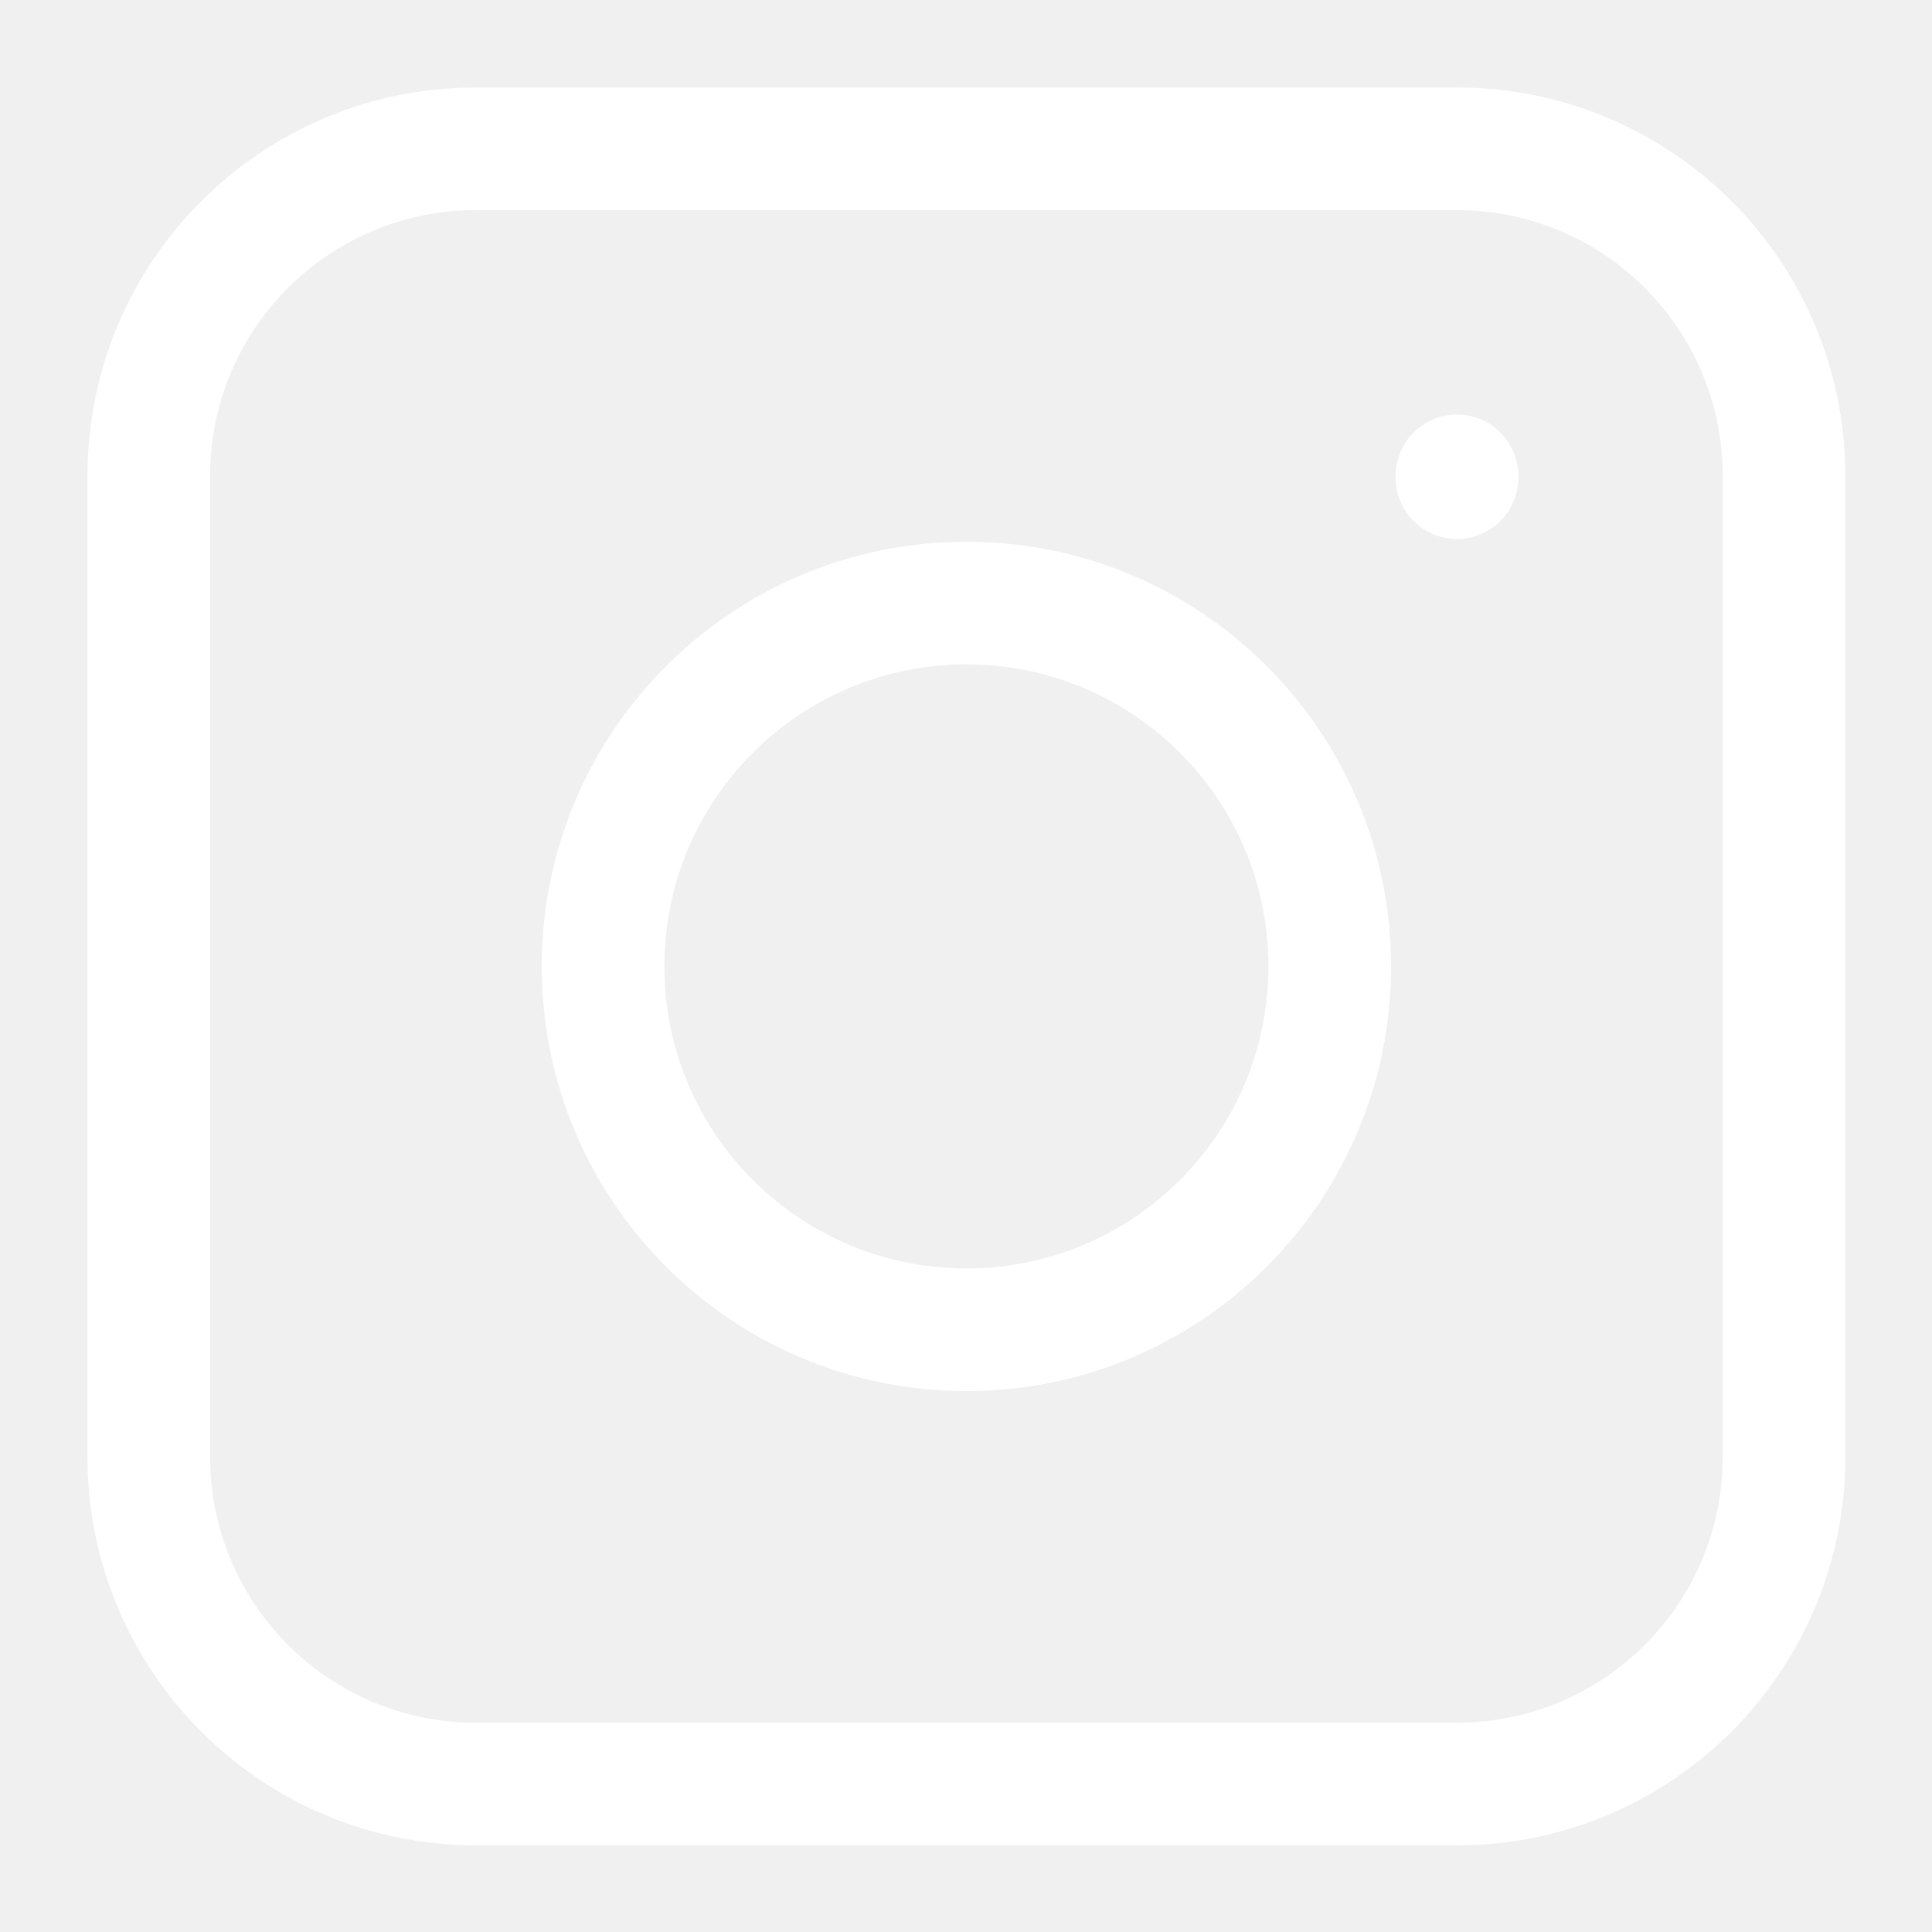
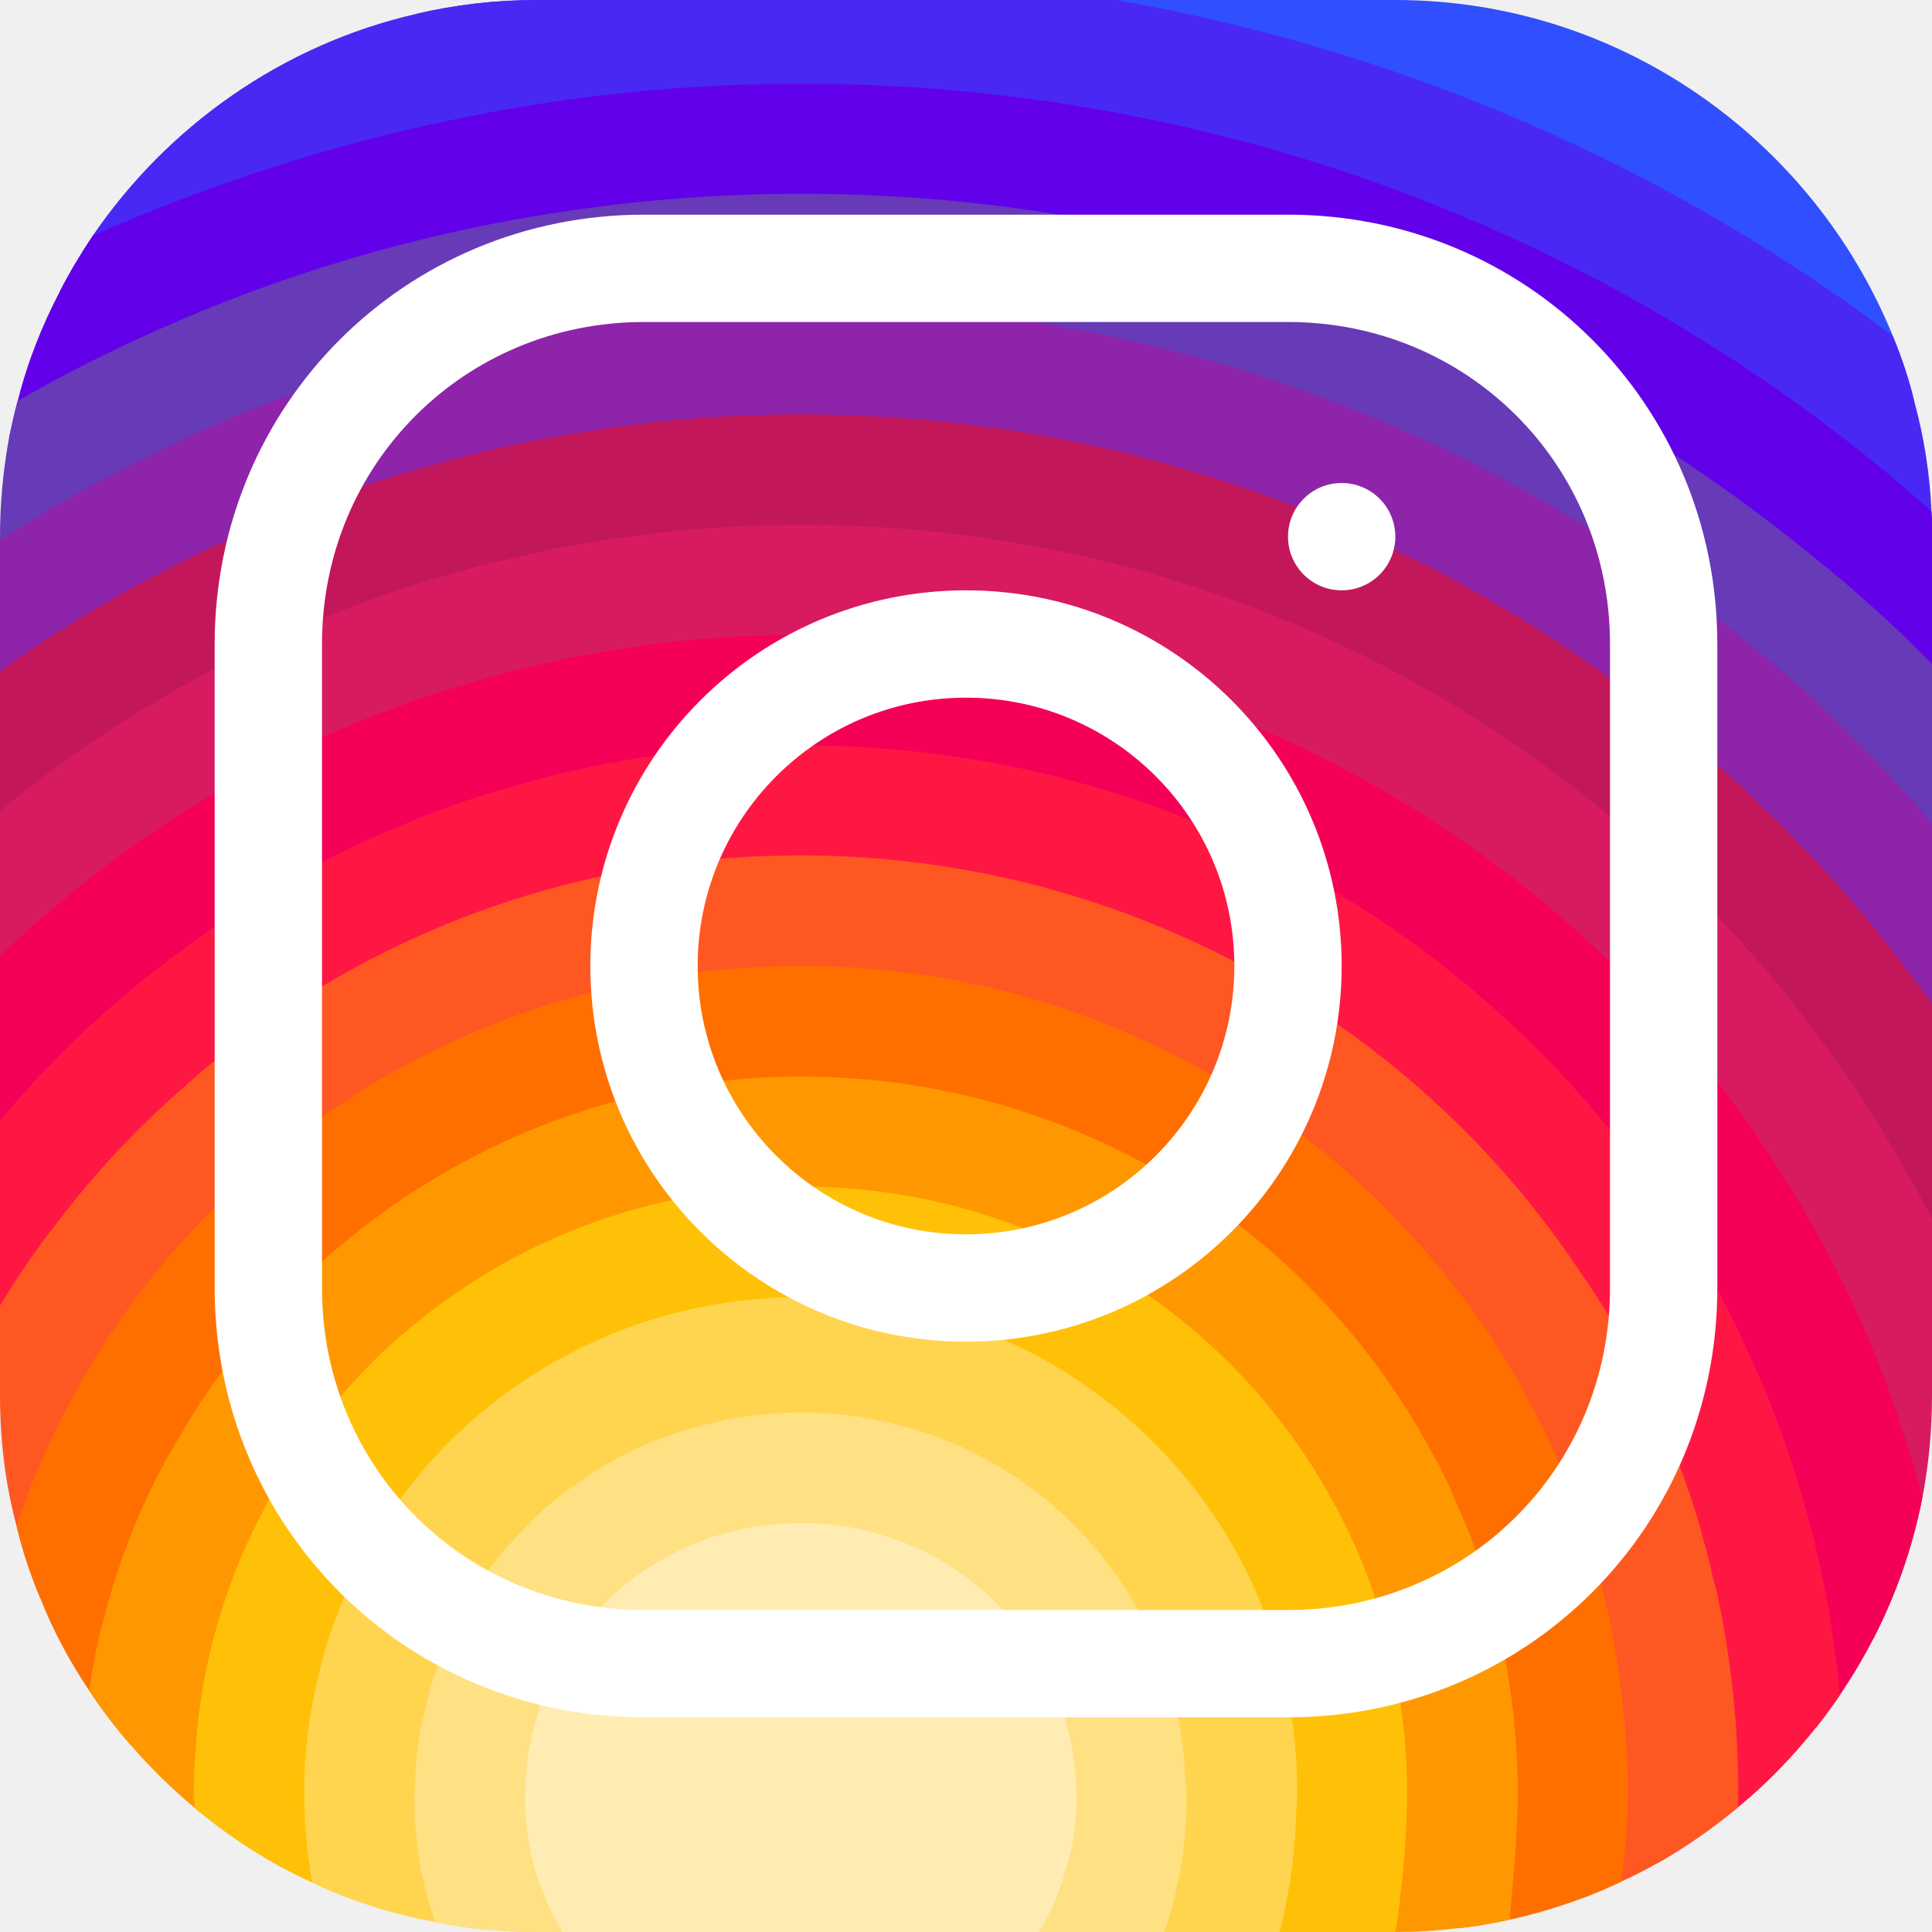
- <svg xmlns="http://www.w3.org/2000/svg" fill="none" viewBox="0.18 0.18 23.63 23.63">
-   <path d="M18 6.022V6M6 22H18C20.209 22 22 20.209 22 18V6C22 3.791 20.209 2 18 2H6C3.791 2 2 3.791 2 6V18C2 20.209 3.791 22 6 22ZM16.444 12C16.444 14.455 14.455 16.444 12 16.444C9.545 16.444 7.556 14.455 7.556 12C7.556 9.545 9.545 7.556 12 7.556C14.455 7.556 16.444 9.545 16.444 12Z" stroke="#fff" stroke-width="1.5" stroke-linecap="round" stroke-linejoin="round" />
+ <svg xmlns="http://www.w3.org/2000/svg" x="0px" y="0px" viewBox="6 6 36 36">
+   <path fill="#304ffe" d="M41.67,13.48c-0.4,0.26-0.97,0.5-1.21,0.77c-0.09,0.09-0.14,0.19-0.12,0.29v1.03l-0.3,1.01l-0.3,1l-0.33,1.1 l-0.68,2.25l-0.66,2.22l-0.5,1.67c0,0.26-0.01,0.52-0.03,0.77c-0.07,0.96-0.27,1.88-0.59,2.74c-0.19,0.53-0.42,1.04-0.7,1.52 c-0.1,0.19-0.22,0.38-0.34,0.56c-0.4,0.63-0.88,1.21-1.41,1.72c-0.41,0.41-0.86,0.79-1.35,1.11c0,0,0,0-0.01,0 c-0.08,0.07-0.17,0.13-0.27,0.18c-0.31,0.21-0.64,0.39-0.98,0.55c-0.23,0.12-0.46,0.22-0.7,0.31c-0.05,0.03-0.11,0.05-0.16,0.07 c-0.57,0.27-1.23,0.45-1.89,0.54c-0.04,0.01-0.07,0.01-0.11,0.02c-0.4,0.07-0.79,0.13-1.19,0.16c-0.18,0.02-0.37,0.03-0.55,0.03 l-0.71-0.04l-3.42-0.18c0-0.01-0.01,0-0.01,0l-1.72-0.09c-0.13,0-0.27,0-0.4-0.01c-0.54-0.02-1.06-0.08-1.58-0.19 c-0.01,0-0.01,0-0.01,0c-0.95-0.18-1.86-0.5-2.71-0.93c-0.47-0.24-0.93-0.51-1.36-0.82c-0.18-0.13-0.35-0.27-0.52-0.42 c-0.48-0.4-0.91-0.83-1.31-1.27c-0.06-0.06-0.11-0.12-0.16-0.18c-0.06-0.06-0.12-0.13-0.17-0.19c-0.38-0.48-0.7-0.97-0.96-1.49 c-0.24-0.46-0.43-0.95-0.58-1.49c-0.06-0.19-0.11-0.37-0.15-0.57c-0.01-0.01-0.02-0.03-0.02-0.05c-0.1-0.41-0.19-0.84-0.24-1.27 c-0.06-0.33-0.09-0.66-0.09-1c-0.02-0.13-0.02-0.27-0.02-0.4l1.91-2.95l1.87-2.88l0.85-1.31l0.77-1.18l0.26-0.41v-1.03 c0.02-0.23,0.03-0.47,0.02-0.69c-0.01-0.7-0.15-1.38-0.38-2.03c-0.22-0.69-0.53-1.34-0.85-1.94c-0.38-0.69-0.78-1.31-1.11-1.87 C14,7.4,13.66,6.73,13.75,6.26C14.47,6.09,15.23,6,16,6h16c4.18,0,7.78,2.6,9.27,6.26C41.43,12.65,41.57,13.06,41.67,13.48z" />
+   <path fill="#4928f4" d="M42,16v0.27l-1.38,0.8l-0.88,0.51l-0.97,0.56l-1.94,1.13l-1.9,1.1l-1.94,1.12l-0.77,0.45 c0,0.48-0.12,0.92-0.34,1.32c-0.31,0.58-0.83,1.06-1.49,1.47c-0.67,0.41-1.49,0.74-2.41,0.98c0,0,0-0.01-0.01,0 c-3.56,0.92-8.42,0.5-10.78-1.26c-0.66-0.49-1.12-1.09-1.32-1.78c-0.06-0.23-0.09-0.48-0.09-0.73v-7.19 c0.01-0.15-0.09-0.3-0.27-0.45c-0.54-0.43-1.81-0.84-3.23-1.25c-1.11-0.31-2.3-0.62-3.3-0.92c-0.79-0.24-1.46-0.48-1.86-0.71 c0.18-0.35,0.39-0.7,0.61-1.03c1.4-2.05,3.54-3.56,6.02-4.13C14.47,6.09,15.23,6,16,6h10.8c5.37,0.94,10.32,3.13,14.47,6.26 c0.16,0.39,0.3,0.8,0.4,1.22c0.18,0.66,0.29,1.34,0.32,2.05C42,15.68,42,15.84,42,16z" />
+   <path fill="#6200ea" d="M42,16v4.41l-0.22,0.68l-0.75,2.33l-0.78,2.4l-0.41,1.28l-0.38,1.19l-0.37,1.13l-0.36,1.12l-0.19,0.59 l-0.25,0.78c0,0.76-0.02,1.43-0.07,2c-0.01,0.06-0.02,0.12-0.02,0.18c-0.06,0.53-0.14,0.98-0.27,1.36 c-0.01,0.06-0.03,0.12-0.05,0.17c-0.26,0.72-0.65,1.18-1.23,1.48c-0.14,0.08-0.3,0.14-0.47,0.2c-0.53,0.18-1.2,0.27-2.02,0.32 c-0.6,0.04-1.29,0.05-2.07,0.05H31.4l-1.19-0.05L30,37.61l-2.17-0.09l-2.2-0.09l-7.25-0.3l-1.88-0.08h-0.26 c-0.78-0.01-1.45-0.06-2.03-0.14c-0.84-0.13-1.49-0.35-1.98-0.68c-0.7-0.45-1.11-1.11-1.35-2.03c-0.06-0.22-0.11-0.45-0.14-0.7 c-0.1-0.58-0.15-1.25-0.18-2c0-0.15,0-0.3-0.01-0.46c-0.01-0.01,0-0.01,0-0.01v-0.58c-0.01-0.29-0.01-0.59-0.01-0.9l0.05-1.61 l0.03-1.15l0.04-1.34v-0.19l0.07-2.46l0.07-2.46l0.07-2.31l0.06-2.27l0.02-0.6c0-0.31-1.05-0.49-2.22-0.64 c-0.93-0.12-1.95-0.23-2.56-0.37c0.05-0.23,0.1-0.46,0.16-0.68c0.18-0.72,0.45-1.4,0.79-2.05c0.18-0.35,0.39-0.7,0.61-1.03 c2.16-0.95,4.41-1.69,6.76-2.17c2.06-0.43,4.21-0.66,6.43-0.66c7.36,0,14.16,2.49,19.54,6.69c0.52,0.4,1.03,0.83,1.53,1.28 C42,15.68,42,15.84,42,16z" />
+   <path fill="#673ab7" d="M42,18.37v4.54l-0.55,1.06l-1.05,2.05l-0.56,1.08l-0.51,0.99l-0.22,0.43c0,0.31,0,0.61-0.02,0.9 c0,0.43-0.02,0.84-0.05,1.22c-0.04,0.45-0.1,0.86-0.16,1.24c-0.15,0.79-0.36,1.47-0.66,2.03c-0.04,0.07-0.08,0.14-0.12,0.2 c-0.11,0.18-0.24,0.35-0.38,0.51c-0.18,0.22-0.38,0.41-0.61,0.57c-0.34,0.26-0.74,0.47-1.2,0.63c-0.57,0.21-1.23,0.35-2.01,0.43 c-0.51,0.05-1.07,0.08-1.68,0.08l-0.42,0.02l-2.08,0.12h-0.01L27.5,36.6l-2.25,0.13l-3.1,0.18l-3.77,0.22l-0.55,0.03 c-0.51,0-0.99-0.03-1.45-0.09c-0.05-0.01-0.09-0.02-0.14-0.02c-0.68-0.11-1.3-0.29-1.86-0.54c-0.68-0.3-1.27-0.7-1.77-1.18 c-0.44-0.43-0.82-0.92-1.13-1.47c-0.07-0.13-0.14-0.25-0.2-0.39c-0.3-0.59-0.54-1.25-0.72-1.97c-0.03-0.12-0.06-0.25-0.08-0.38 c-0.06-0.23-0.11-0.47-0.14-0.72c-0.11-0.64-0.17-1.32-0.2-2.03v-0.01c-0.01-0.29-0.02-0.57-0.02-0.87l-0.49-1.17l-0.07-0.18 L9.5,25.99L8.75,24.2l-0.12-0.29l-0.72-1.73l-0.8-1.93c0,0,0,0-0.01,0L6.29,18.3L6,17.59V16c0-0.63,0.06-1.25,0.17-1.85 c0.05-0.23,0.1-0.46,0.16-0.68c0.85-0.49,1.74-0.94,2.65-1.34c2.08-0.93,4.31-1.62,6.62-2.04c1.72-0.31,3.51-0.48,5.32-0.48 c7.31,0,13.94,2.65,19.12,6.97c0.2,0.16,0.39,0.32,0.58,0.49C41.09,17.48,41.55,17.91,42,18.37z" />
+   <path fill="#8e24aa" d="M42,21.35v5.14l-0.57,1.19l-1.08,2.25l-0.01,0.03c0,0.43-0.02,0.82-0.05,1.17c-0.1,1.15-0.38,1.88-0.84,2.33 c-0.33,0.34-0.74,0.53-1.25,0.63c-0.03,0.01-0.07,0.01-0.1,0.02c-0.16,0.03-0.33,0.05-0.51,0.05c-0.62,0.06-1.35,0.02-2.19-0.04 c-0.09,0-0.19-0.01-0.29-0.02c-0.61-0.04-1.26-0.08-1.98-0.11c-0.39-0.01-0.8-0.02-1.22-0.02h-0.02l-1.01,0.08h-0.01l-2.27,0.16 l-2.59,0.2l-0.38,0.03l-3.03,0.22l-1.57,0.12l-1.55,0.11c-0.27,0-0.53,0-0.79-0.01c0,0-0.01-0.01-0.01,0 c-1.13-0.02-2.14-0.09-3.04-0.26c-0.83-0.14-1.56-0.36-2.18-0.69c-0.64-0.31-1.17-0.75-1.6-1.31c-0.41-0.55-0.71-1.24-0.9-2.07 c0-0.01,0-0.01,0-0.01c-0.14-0.67-0.22-1.45-0.22-2.33l-0.15-0.27L9.7,26.35l-0.13-0.22L9.5,25.99l-0.93-1.65l-0.46-0.83 l-0.58-1.03l-1-1.79L6,19.75v-3.68c0.88-0.58,1.79-1.09,2.73-1.55c1.14-0.58,2.32-1.07,3.55-1.47c1.34-0.44,2.74-0.79,4.17-1.02 c1.45-0.24,2.94-0.36,4.47-0.36c6.8,0,13.04,2.43,17.85,6.47c0.22,0.17,0.43,0.36,0.64,0.54c0.84,0.75,1.64,1.56,2.37,2.41 C41.86,21.18,41.94,21.26,42,21.35z" />
+   <path fill="#c2185b" d="M42,24.71v7.23c-0.24-0.14-0.57-0.31-0.98-0.49c-0.22-0.11-0.47-0.22-0.73-0.32 c-0.38-0.17-0.79-0.33-1.25-0.49c-0.1-0.04-0.2-0.07-0.31-0.1c-0.18-0.07-0.37-0.13-0.56-0.19c-0.59-0.18-1.24-0.35-1.92-0.5 c-0.26-0.05-0.53-0.1-0.8-0.14c-0.87-0.15-1.8-0.24-2.77-0.25c-0.08-0.01-0.17-0.01-0.25-0.01l-2.57,0.02l-3.5,0.02h-0.01 l-7.49,0.06c-2.38,0-3.84,0.57-4.72,0.8c0,0-0.01,0-0.01,0.01c-0.93,0.24-1.22,0.09-1.3-1.54c-0.02-0.45-0.03-1.03-0.03-1.74 l-0.56-0.43l-0.98-0.74l-0.6-0.46l-0.12-0.09L8.88,24.1l-0.25-0.19l-0.52-0.4l-0.96-0.72L6,21.91v-3.4 c0.1-0.08,0.19-0.15,0.29-0.21c1.45-1,3-1.85,4.64-2.54c1.46-0.62,3-1.11,4.58-1.46c0.43-0.09,0.87-0.18,1.32-0.24 c1.33-0.23,2.7-0.34,4.09-0.34c6.01,0,11.53,2.09,15.91,5.55c0.66,0.52,1.3,1.07,1.9,1.66c0.82,0.78,1.59,1.61,2.3,2.49 c0.14,0.18,0.28,0.36,0.42,0.55C41.64,24.21,41.82,24.46,42,24.71z" />
+   <path fill="#d81b60" d="M42,28.72V32c0,0.65-0.06,1.29-0.18,1.91c-0.18,0.92-0.49,1.8-0.91,2.62c-0.22,0.05-0.47,0.05-0.75,0.01 c-0.63-0.11-1.37-0.44-2.17-0.87c-0.04-0.01-0.08-0.03-0.11-0.05c-0.25-0.13-0.51-0.27-0.77-0.43c-0.53-0.29-1.09-0.61-1.65-0.91 c-0.12-0.06-0.24-0.12-0.35-0.18c-0.64-0.33-1.3-0.63-1.96-0.86c0,0,0,0-0.01,0c-0.14-0.05-0.29-0.1-0.44-0.14 c-0.57-0.16-1.15-0.26-1.71-0.26l-1.1-0.32l-4.87-1.41c0,0,0,0-0.01,0l-2.99-0.87h-0.01l-1.3-0.38c-3.76,0-6.07,1.6-7.19,0.99 c-0.44-0.23-0.7-0.81-0.79-1.95c-0.03-0.32-0.04-0.68-0.04-1.1l-1.17-0.57l-0.05-0.02h-0.01l-0.84-0.42L9.7,26.35l-0.07-0.03 l-0.17-0.09L7.5,25.28L6,24.55v-3.43c0.17-0.15,0.35-0.29,0.53-0.43c0.19-0.15,0.38-0.29,0.57-0.44c0.01,0,0.01,0,0.01,0 c1.18-0.85,2.43-1.6,3.76-2.22c1.55-0.74,3.2-1.31,4.91-1.68c0.25-0.06,0.51-0.12,0.77-0.16c1.42-0.27,2.88-0.41,4.37-0.41 c5.27,0,10.11,1.71,14.01,4.59c1.13,0.84,2.18,1.77,3.14,2.78c0.79,0.83,1.52,1.73,2.18,2.67c0.05,0.07,0.1,0.14,0.15,0.2 c0.37,0.54,0.71,1.09,1.03,1.66C41.64,28.02,41.82,28.37,42,28.72z" />
+   <path fill="#f50057" d="M41.82,33.91c-0.18,0.92-0.49,1.8-0.91,2.62c-0.19,0.37-0.4,0.72-0.63,1.06c-0.14,0.21-0.29,0.41-0.44,0.6 c-0.36-0.14-0.89-0.34-1.54-0.56c0,0,0,0,0-0.01c-0.49-0.17-1.05-0.35-1.65-0.52c-0.17-0.05-0.34-0.1-0.52-0.15 c-0.71-0.19-1.45-0.36-2.17-0.46c-0.6-0.1-1.19-0.16-1.74-0.16l-0.46-0.13h-0.01l-2.42-0.7l-1.49-0.43l-1.66-0.48h-0.01l-0.54-0.15 l-6.53-1.88l-1.88-0.54l-1.4-0.33l-2.28-0.54l-0.28-0.07c0,0,0,0-0.01,0l-2.29-0.53c0-0.01,0-0.01,0-0.01l-0.41-0.09l-0.21-0.05 l-1.67-0.39l-0.19-0.05l-1.42-1.17L6,27.9v-4.08c0.37-0.36,0.75-0.7,1.15-1.03c0.12-0.11,0.25-0.21,0.38-0.31 c0.12-0.1,0.25-0.2,0.38-0.3c0.91-0.69,1.87-1.31,2.89-1.84c1.3-0.7,2.68-1.26,4.13-1.66c0.28-0.09,0.56-0.17,0.85-0.23 c1.64-0.41,3.36-0.62,5.14-0.62c4.47,0,8.63,1.35,12.07,3.66c1.71,1.15,3.25,2.53,4.55,4.1c0.66,0.79,1.26,1.62,1.79,2.5 c0.05,0.07,0.09,0.13,0.13,0.2c0.32,0.53,0.62,1.08,0.89,1.64c0.25,0.5,0.47,1,0.67,1.52C41.34,32.25,41.6,33.07,41.82,33.91z" />
+   <path fill="#ff1744" d="M40.28,37.59c-0.14,0.21-0.29,0.41-0.44,0.6c-0.44,0.55-0.92,1.05-1.46,1.49c-0.47,0.39-0.97,0.74-1.5,1.04 c-0.2-0.05-0.4-0.11-0.61-0.19c-0.66-0.23-1.35-0.61-1.99-1.01c-0.96-0.61-1.79-1.27-2.16-1.57c-0.14-0.12-0.21-0.18-0.21-0.18 l-1.7-0.15L30,37.6l-2.2-0.19l-2.28-0.2l-3.37-0.3l-5.34-0.47l-0.02-0.01l-1.88-0.91l-1.9-0.92l-1.53-0.74l-0.33-0.16l-0.41-0.2 l-1.42-0.69L7.43,31.9l-0.59-0.29L6,31.35v-4.47c0.47-0.56,0.97-1.09,1.5-1.6c0.34-0.32,0.7-0.64,1.07-0.94 c0.06-0.05,0.12-0.1,0.18-0.14c0.04-0.05,0.09-0.08,0.13-0.1c0.59-0.48,1.21-0.91,1.85-1.3c0.74-0.47,1.52-0.89,2.33-1.24 c0.87-0.39,1.78-0.72,2.72-0.97c1.63-0.46,3.36-0.7,5.14-0.7c4.08,0,7.85,1.24,10.96,3.37c1.99,1.36,3.71,3.08,5.07,5.07 c0.45,0.64,0.85,1.32,1.22,2.02c0.13,0.26,0.26,0.52,0.37,0.78c0.12,0.25,0.23,0.5,0.34,0.75c0.21,0.52,0.4,1.04,0.57,1.58 c0.32,1,0.56,2.02,0.71,3.08C40.21,36.89,40.25,37.24,40.28,37.59z" />
+   <path fill="#ff5722" d="M38.39,39.42c0,0.08,0,0.17-0.01,0.26c-0.47,0.39-0.97,0.74-1.5,1.04c-0.22,0.12-0.44,0.24-0.67,0.34 c-0.23,0.11-0.46,0.21-0.7,0.3c-0.34-0.18-0.8-0.4-1.29-0.61c-0.69-0.31-1.44-0.59-2.02-0.68c-0.14-0.03-0.27-0.04-0.39-0.04 l-1.64-0.21h-0.02l-2.04-0.27l-2.06-0.27l-0.96-0.12l-7.56-0.98c-0.49,0-1.01-0.03-1.55-0.1c-0.66-0.06-1.35-0.16-2.04-0.3 c-0.68-0.12-1.37-0.28-2.03-0.45c-0.69-0.16-1.37-0.35-2-0.53c-0.73-0.22-1.41-0.43-1.98-0.62c-0.47-0.15-0.87-0.29-1.18-0.4 c-0.18-0.43-0.33-0.88-0.44-1.34C6.1,33.66,6,32.84,6,32v-1.67c0.32-0.53,0.67-1.05,1.06-1.54c0.71-0.94,1.52-1.8,2.4-2.56 c0.03-0.04,0.07-0.07,0.1-0.09l0.01-0.01c0.31-0.28,0.63-0.53,0.97-0.77c0.04-0.04,0.08-0.07,0.12-0.1 c0.16-0.12,0.33-0.24,0.51-0.35c1.43-0.97,3.01-1.73,4.7-2.24c1.6-0.48,3.29-0.73,5.05-0.73c3.49,0,6.75,1.03,9.47,2.79 c2.01,1.29,3.74,2.99,5.06,4.98c0.16,0.23,0.31,0.46,0.46,0.7c0.69,1.17,1.26,2.43,1.68,3.75c0.05,0.15,0.09,0.3,0.13,0.46 c0.08,0.27,0.15,0.55,0.21,0.83c0.02,0.07,0.04,0.14,0.06,0.22c0.14,0.63,0.24,1.29,0.31,1.95c0,0.01,0,0.01,0,0.01 C38.36,38.22,38.39,38.82,38.39,39.42z" />
+   <path fill="#ff6f00" d="M36.33,39.42c0,0.35-0.02,0.73-0.06,1.11c-0.02,0.18-0.04,0.36-0.06,0.53c-0.23,0.11-0.46,0.21-0.7,0.3 c-0.45,0.17-0.91,0.31-1.38,0.41c-0.32,0.07-0.65,0.13-0.98,0.16h-0.01c-0.31-0.19-0.67-0.42-1.04-0.68 c-0.67-0.47-1.37-1-1.93-1.43c-0.01-0.01-0.01-0.01-0.02-0.02c-0.59-0.45-1.01-0.79-1.01-0.79l-1.06,0.04l-2.04,0.07l-0.95,0.04 l-3.82,0.14l-3.23,0.12c-0.21,0.01-0.46,0.01-0.77,0h-0.01c-0.42-0.01-0.92-0.04-1.47-0.09c-0.64-0.05-1.34-0.11-2.05-0.18 c-0.69-0.08-1.39-0.16-2.06-0.24c-0.74-0.08-1.44-0.17-2.04-0.25c-0.47-0.06-0.88-0.11-1.21-0.15c-0.28-0.32-0.53-0.65-0.77-1.01 c-0.36-0.54-0.67-1.11-0.91-1.72c-0.18-0.43-0.33-0.88-0.44-1.34c0.29-0.89,0.67-1.73,1.12-2.54c0.36-0.66,0.78-1.29,1.24-1.89 c0.45-0.59,0.94-1.14,1.47-1.64v-0.01c0.15-0.15,0.3-0.29,0.45-0.42c0.28-0.26,0.57-0.5,0.87-0.73h0.01 c0.01-0.02,0.02-0.02,0.03-0.03c0.24-0.19,0.49-0.36,0.74-0.53c1.48-1.01,3.15-1.76,4.95-2.2c1.19-0.29,2.44-0.45,3.73-0.45 c2.54,0,4.94,0.61,7.05,1.71h0.01c1.81,0.93,3.41,2.21,4.7,3.75c0.71,0.82,1.32,1.72,1.82,2.67c0.35,0.64,0.65,1.31,0.9,1.99 c0.02,0.06,0.04,0.11,0.06,0.16c0.17,0.5,0.32,1.02,0.45,1.54c0.09,0.37,0.16,0.75,0.22,1.13c0.02,0.12,0.04,0.23,0.05,0.35 C36.28,37.99,36.33,38.7,36.33,39.42z" />
+   <path fill="#ff9800" d="M34.28,39.42v0.1c0,0.34-0.03,0.77-0.06,1.23c-0.03,0.34-0.06,0.69-0.09,1.02c-0.32,0.07-0.65,0.13-0.98,0.16 h-0.01C32.76,41.98,32.39,42,32,42h-1.75l-0.38-0.11l-1.97-0.6l-2-0.6l-4.63-1.39l-2-0.6c0,0-0.83,0.33-2,0.72h-0.01 c-0.45,0.15-0.94,0.31-1.46,0.47c-0.65,0.19-1.34,0.38-2.02,0.53c-0.7,0.16-1.39,0.28-2.01,0.33c-0.19,0.02-0.38,0.03-0.55,0.03 c-0.56-0.31-1.1-0.68-1.59-1.09c-0.43-0.36-0.83-0.75-1.2-1.18c-0.28-0.32-0.53-0.65-0.77-1.01c0.07-0.45,0.15-0.89,0.27-1.32 c0.3-1.19,0.77-2.33,1.39-3.37c0.34-0.59,0.72-1.16,1.16-1.69c0.01-0.03,0.04-0.06,0.07-0.08c-0.01-0.01,0-0.01,0-0.01 c0.13-0.17,0.27-0.33,0.41-0.48c0-0.01,0-0.01,0-0.01c0.41-0.44,0.83-0.86,1.29-1.25c0.16-0.13,0.31-0.26,0.48-0.39 c0.03-0.03,0.06-0.05,0.1-0.08c2.25-1.72,5.06-2.76,8.09-2.76c3.44,0,6.57,1.29,8.94,3.41c1.14,1.03,2.11,2.26,2.84,3.63 c0.06,0.1,0.12,0.21,0.17,0.32c0.09,0.18,0.18,0.37,0.26,0.57c0.33,0.72,0.59,1.48,0.77,2.26c0.02,0.08,0.04,0.16,0.06,0.24 c0.08,0.37,0.15,0.75,0.2,1.13C34.24,38.21,34.28,38.81,34.28,39.42z" />
+   <path fill="#ffc107" d="M32.22,39.42c0,0.2-0.01,0.42-0.02,0.65c-0.02,0.37-0.05,0.77-0.1,1.18c-0.02,0.25-0.06,0.5-0.1,0.75h-5.48 l-1.06-0.17l-4.14-0.66l-0.59-0.09l-1.35-0.22c-0.59,0-1.87,0.26-3.22,0.51c-0.71,0.13-1.43,0.27-2.08,0.36 c-0.08,0.01-0.16,0.02-0.23,0.03h-0.01c-0.7-0.15-1.38-0.38-2.02-0.68c-0.2-0.09-0.4-0.19-0.6-0.3c-0.56-0.31-1.1-0.68-1.59-1.09 c-0.01-0.12-0.02-0.22-0.02-0.27c0-0.26,0.01-0.51,0.03-0.76c0.04-0.64,0.13-1.26,0.27-1.86c0.22-0.91,0.54-1.79,0.97-2.6 c0.08-0.17,0.17-0.34,0.27-0.5c0.04-0.08,0.09-0.15,0.13-0.23c0.18-0.29,0.38-0.57,0.58-0.85c0.42-0.55,0.89-1.07,1.39-1.54 c0.01,0,0.01,0,0.01,0c0.04-0.04,0.08-0.08,0.12-0.11c0.05-0.04,0.09-0.09,0.14-0.12c0.2-0.18,0.4-0.34,0.61-0.49 c0-0.01,0.01-0.01,0.01-0.01c1.89-1.41,4.23-2.24,6.78-2.24c1.98,0,3.82,0.5,5.43,1.38h0.01c1.38,0.76,2.58,1.79,3.53,3.03 c0.37,0.48,0.7,0.99,0.98,1.53h0.01c0.05,0.1,0.1,0.2,0.15,0.3c0.3,0.59,0.54,1.21,0.72,1.85h0.01c0.01,0.05,0.03,0.1,0.04,0.15 c0.12,0.43,0.22,0.87,0.29,1.32c0.01,0.09,0.02,0.19,0.03,0.28C32.19,38.43,32.22,38.92,32.22,39.42z" />
+   <path fill="#ffd54f" d="M30.17,39.31c0,0.16,0,0.33-0.02,0.49v0.01c0,0.01,0,0.01,0,0.01c-0.02,0.72-0.12,1.43-0.28,2.07 c0,0.04-0.01,0.07-0.03,0.11h-4.67l-3.85-0.83l-0.51-0.11l-0.08,0.02l-4.27,0.88L16.27,42H16c-0.64,0-1.27-0.06-1.88-0.18 c-0.09-0.02-0.18-0.04-0.27-0.06h-0.01c-0.7-0.15-1.38-0.38-2.02-0.68c-0.02-0.11-0.04-0.22-0.05-0.33 c-0.07-0.43-0.1-0.88-0.1-1.33c0-0.17,0-0.34,0.01-0.51c0.03-0.54,0.11-1.07,0.23-1.58c0.08-0.38,0.19-0.75,0.32-1.1 c0.11-0.31,0.24-0.61,0.38-0.9c0.12-0.25,0.26-0.49,0.4-0.73c0.14-0.23,0.29-0.45,0.45-0.67c0.4-0.55,0.87-1.06,1.39-1.51 c0.3-0.26,0.63-0.51,0.97-0.73c1.46-0.96,3.21-1.52,5.1-1.52c0.37,0,0.73,0.02,1.08,0.07h0.02c1.07,0.12,2.07,0.42,2.99,0.87 c0.01,0,0.01,0,0.01,0c1.45,0.71,2.68,1.78,3.58,3.1c0.15,0.22,0.3,0.46,0.43,0.7c0.11,0.19,0.21,0.39,0.3,0.59 c0.14,0.31,0.27,0.64,0.38,0.97h0.01c0.11,0.37,0.21,0.74,0.28,1.13v0.01C30.11,38.16,30.17,38.73,30.17,39.31z" />
+   <path fill="#ffe082" d="M28.11,39.52v0.03c0,0.59-0.07,1.17-0.21,1.74c-0.05,0.24-0.12,0.48-0.21,0.71h-4.48l-2.29-0.63L18.63,42H16 c-0.64,0-1.27-0.06-1.88-0.18c-0.02-0.03-0.03-0.06-0.04-0.09c-0.14-0.43-0.25-0.86-0.3-1.31c-0.04-0.29-0.06-0.59-0.06-0.9 c0-0.12,0-0.25,0.02-0.37c0.01-0.47,0.08-0.93,0.2-1.37c0.06-0.3,0.15-0.59,0.27-0.87c0.04-0.14,0.1-0.27,0.17-0.4 c0.15-0.34,0.33-0.67,0.53-0.99c0.22-0.32,0.46-0.62,0.73-0.9c0.32-0.36,0.68-0.69,1.09-0.96c0.7-0.51,1.5-0.89,2.37-1.1 c0.58-0.16,1.19-0.24,1.82-0.24c2,0,3.79,0.8,5.09,2.09c0.05,0.05,0.11,0.11,0.16,0.18h0.01c0.14,0.15,0.27,0.3,0.4,0.47 c0.37,0.47,0.68,0.98,0.92,1.54c0.12,0.26,0.22,0.53,0.3,0.81c0.01,0.04,0.02,0.07,0.03,0.11c0.14,0.49,0.23,1,0.25,1.53 C28.1,39.2,28.11,39.36,28.11,39.52z" />
+   <path fill="#ffecb3" d="M26.06,39.52c0,0.41-0.05,0.8-0.16,1.17c-0.1,0.4-0.25,0.78-0.44,1.14c-0.03,0.06-0.1,0.17-0.1,0.17h-8.88 c-0.01-0.01-0.02-0.03-0.02-0.04c-0.12-0.19-0.22-0.38-0.3-0.59c-0.2-0.46-0.32-0.96-0.36-1.48c-0.02-0.12-0.02-0.25-0.02-0.37 c0-0.06,0-0.13,0.01-0.19c0.01-0.44,0.07-0.86,0.19-1.25c0.1-0.36,0.23-0.69,0.4-1.01c0,0,0.01-0.01,0.01-0.02 c0.12-0.21,0.25-0.42,0.4-0.62c0.49-0.66,1.14-1.2,1.89-1.55c0.01,0,0.01,0,0.01,0c0.24-0.12,0.49-0.22,0.75-0.29c0,0,0,0,0.01,0 c0.46-0.14,0.96-0.21,1.47-0.21c0.59,0,1.16,0.09,1.68,0.28c0.19,0.05,0.37,0.13,0.55,0.22c0,0,0,0,0.01,0 c0.86,0.41,1.59,1.05,2.09,1.85c0.1,0.15,0.19,0.31,0.27,0.48c0.04,0.07,0.08,0.15,0.11,0.22c0.23,0.52,0.37,1.09,0.41,1.69 c0.01,0.05,0.01,0.1,0.01,0.16C26.06,39.36,26.06,39.44,26.06,39.52z" />
+   <g>
+     <path fill="none" stroke="#fff" stroke-linecap="round" stroke-linejoin="round" stroke-miterlimit="10" stroke-width="2" d="M30,11H18c-3.9,0-7,3.1-7,7v12c0,3.9,3.1,7,7,7h12c3.9,0,7-3.1,7-7V18C37,14.1,33.9,11,30,11z" />
+     <circle cx="31" cy="16" r="1" fill="#fff" />
+   </g>
+   <g>
+     <circle cx="24" cy="24" r="6" fill="none" stroke="#fff" stroke-linecap="round" stroke-linejoin="round" stroke-miterlimit="10" stroke-width="2" />
+   </g>
</svg>
